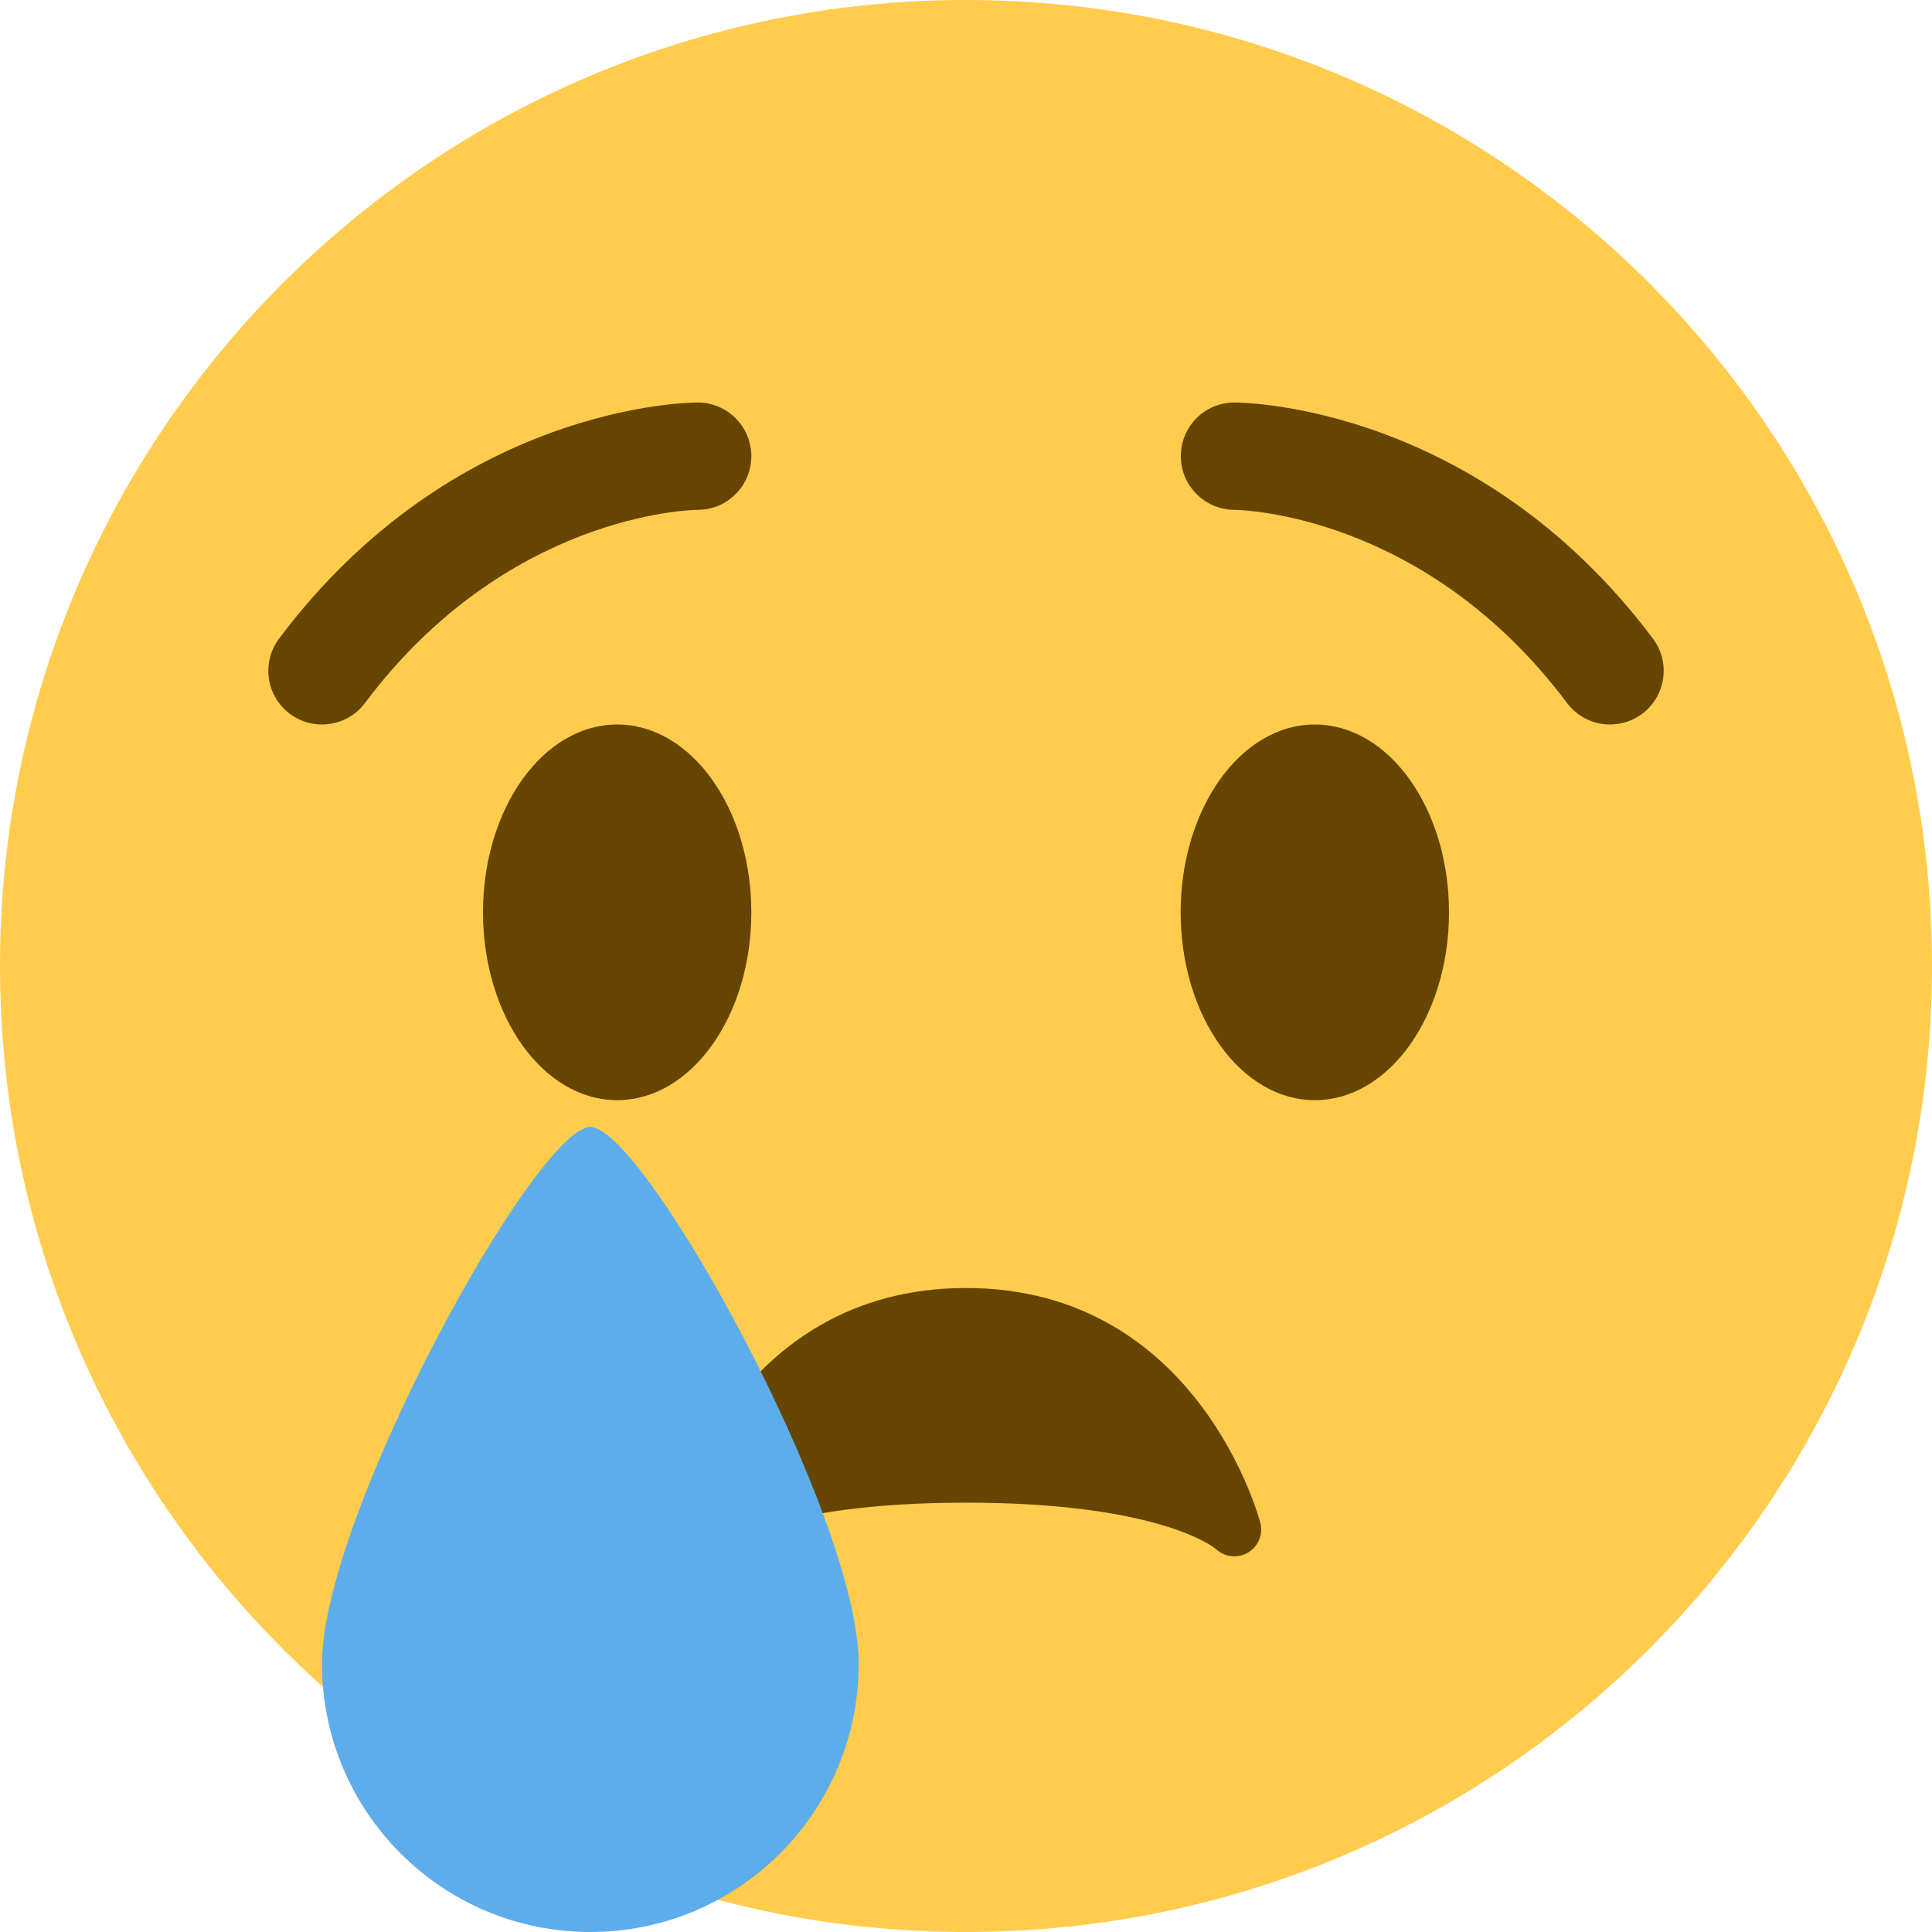
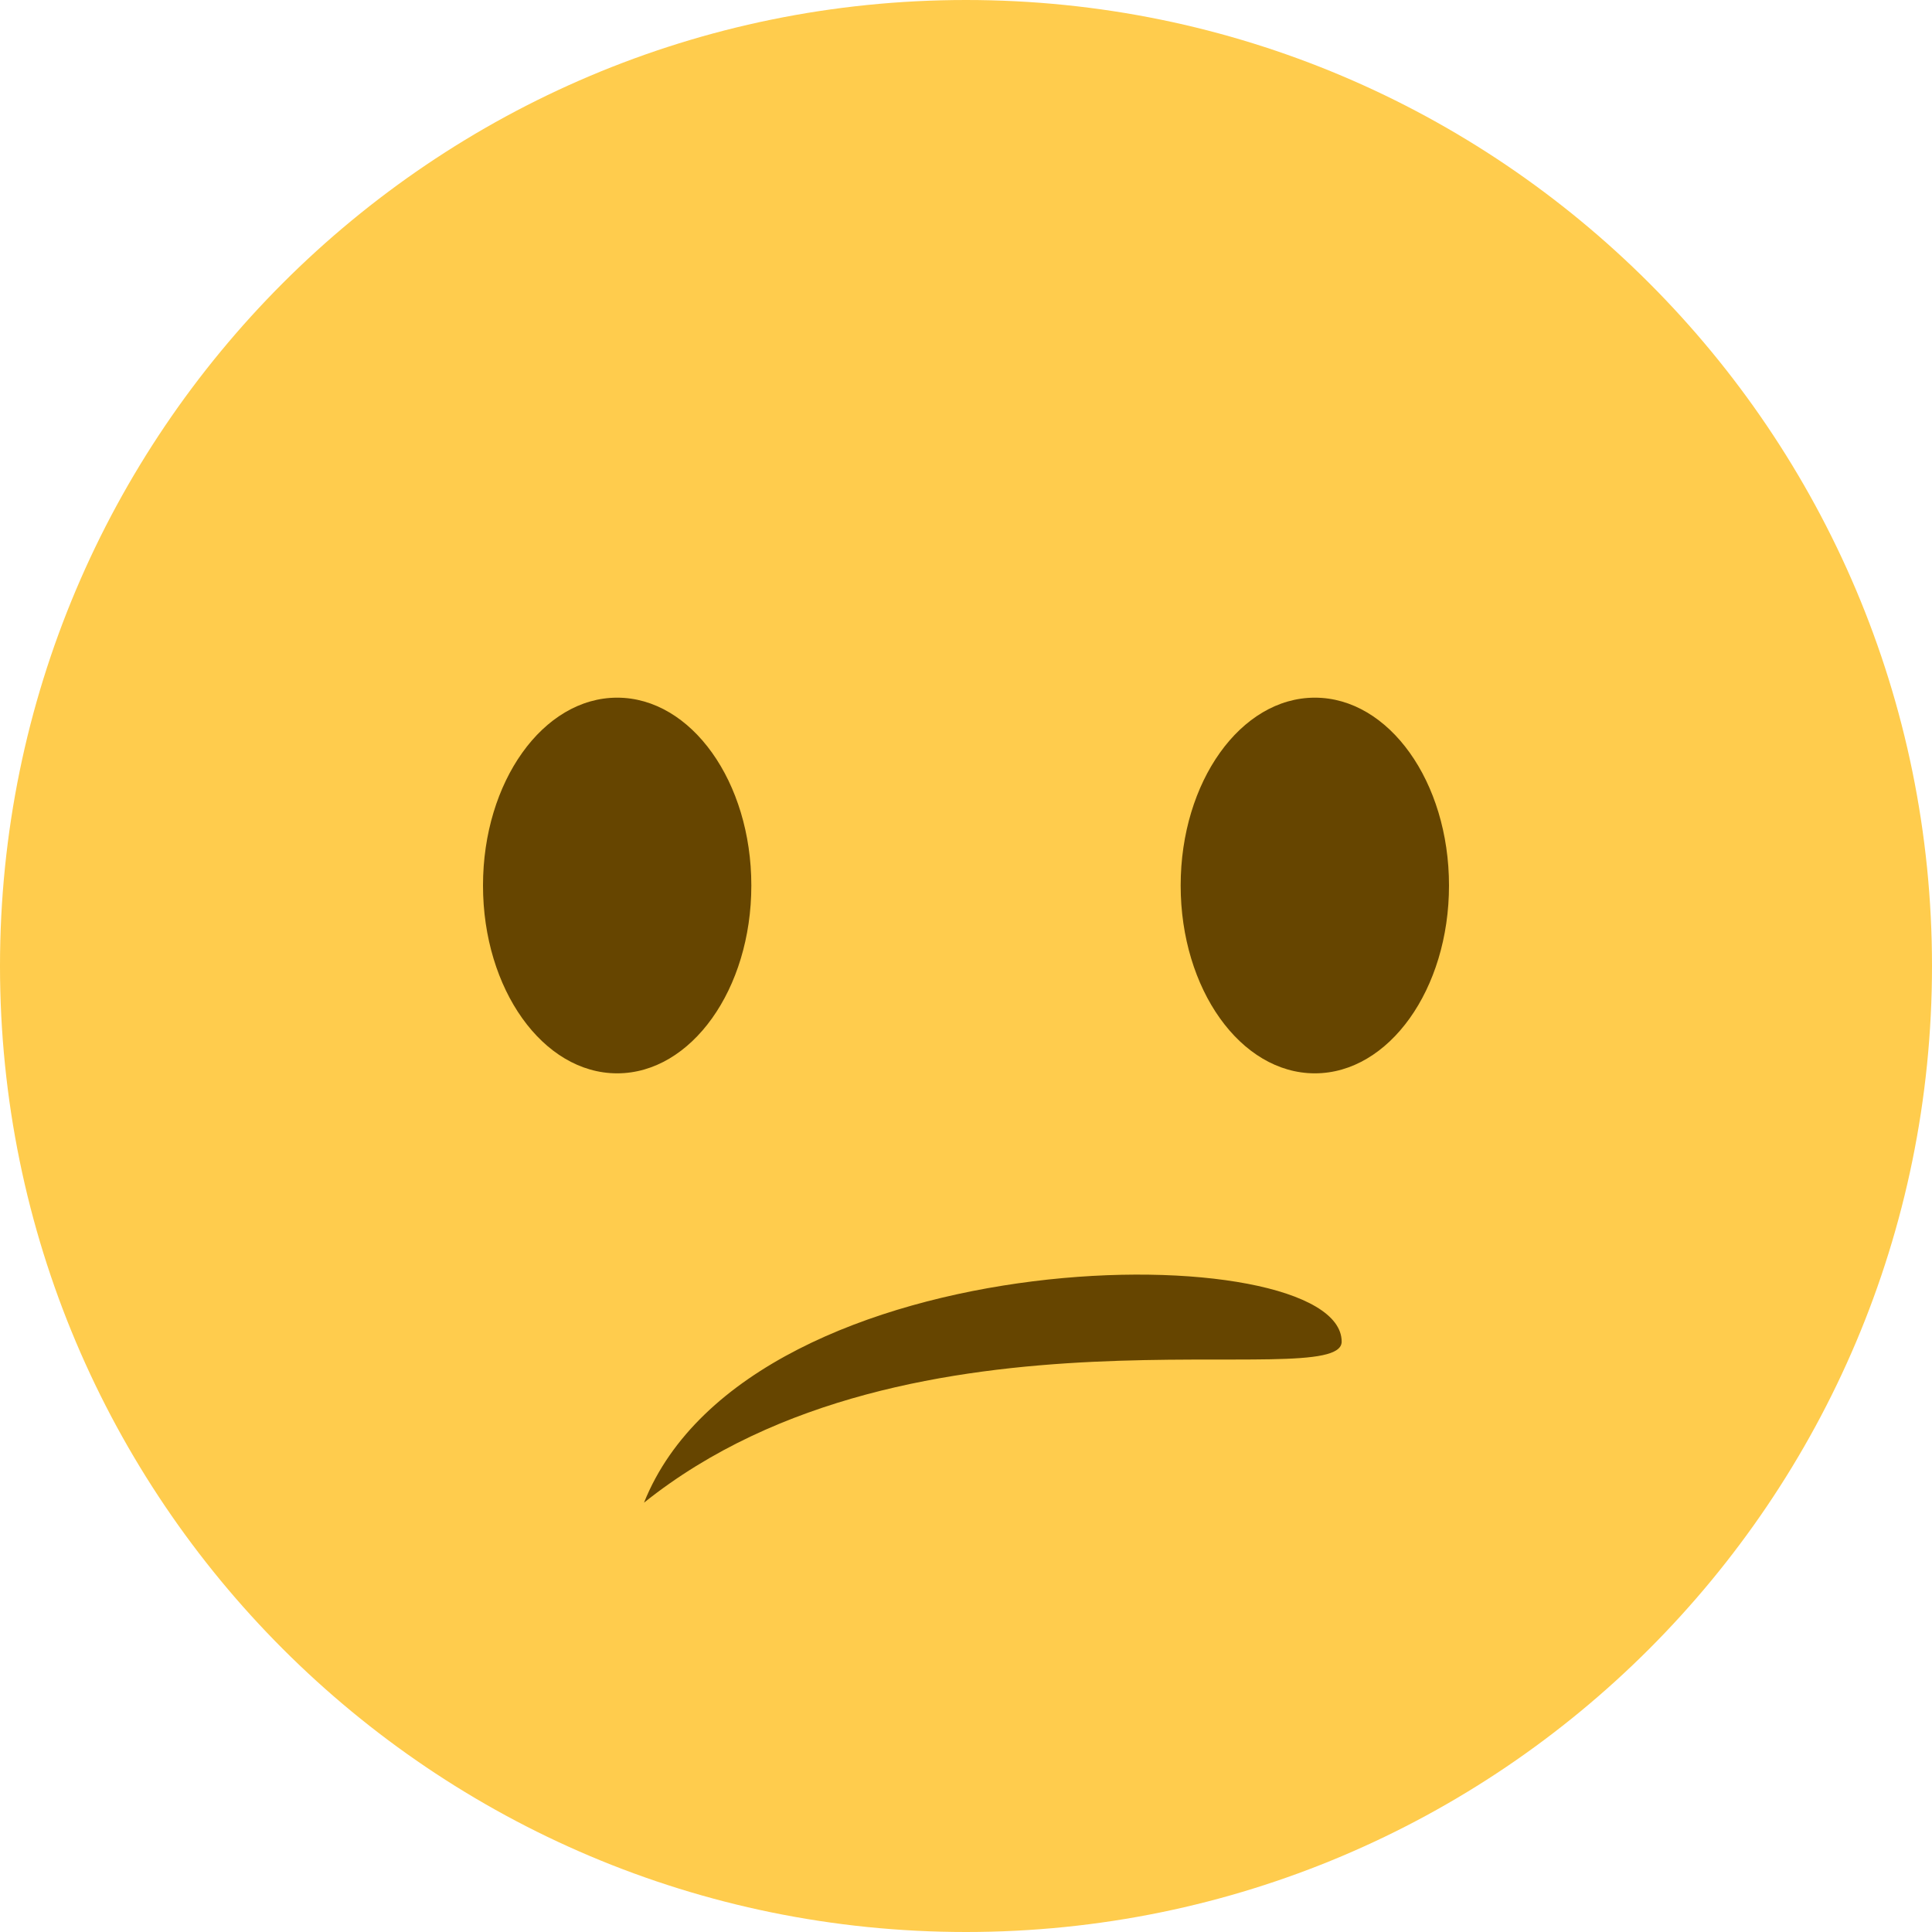
<svg xmlns="http://www.w3.org/2000/svg" viewBox="0 0 36 36">
  <path fill="#FFCC4D" d="M36 18c0 9.941-8.059 18-18 18-9.94 0-18-8.059-18-18C0 8.06 8.06 0 18 0c9.941 0 18 8.06 18 18" />
-   <ellipse fill="#664500" cx="11.5" cy="17" rx="2.5" ry="3.5" />
-   <ellipse fill="#664500" cx="24.5" cy="17" rx="2.5" ry="3.5" />
-   <path fill="#664500" d="M5.999 13.5c-.208 0-.419-.065-.599-.2-.442-.331-.531-.958-.2-1.4 3.262-4.35 7.616-4.4 7.8-4.4.552 0 1 .448 1 1 0 .551-.445.998-.996 1-.155.002-3.568.086-6.204 3.6-.196.262-.497.4-.801.4zm24.002 0c-.305 0-.604-.138-.801-.4-2.641-3.521-6.061-3.599-6.206-3.6-.55-.006-.994-.456-.991-1.005.003-.551.447-.995.997-.995.184 0 4.537.05 7.8 4.4.332.442.242 1.069-.2 1.4-.18.135-.39.2-.599.2zm-6.516 14.879C23.474 28.335 22.34 24 18 24s-5.474 4.335-5.485 4.379c-.053.213.044.431.232.544.188.112.433.086.596-.06C13.352 28.855 14.356 28 18 28c3.59 0 4.617.83 4.656.863.095.09.219.137.344.137.084 0 .169-.021.246-.064.196-.112.294-.339.239-.557z" />
-   <path fill="#5DADEC" d="M16 31c0 2.762-2.238 5-5 5s-5-2.238-5-5 4-10 5-10 5 7.238 5 10z" />
+   <ellipse fill="#664500" cx="11.5" cy="16.5" rx="2.5" ry="3.5" />
+   <ellipse fill="#664500" cx="24.5" cy="16.5" rx="2.5" ry="3.5" />
+   <path fill="#664500" d="M12 28c2-5 13-5 13-3 0 1-8-1-13 3z" />
</svg>
